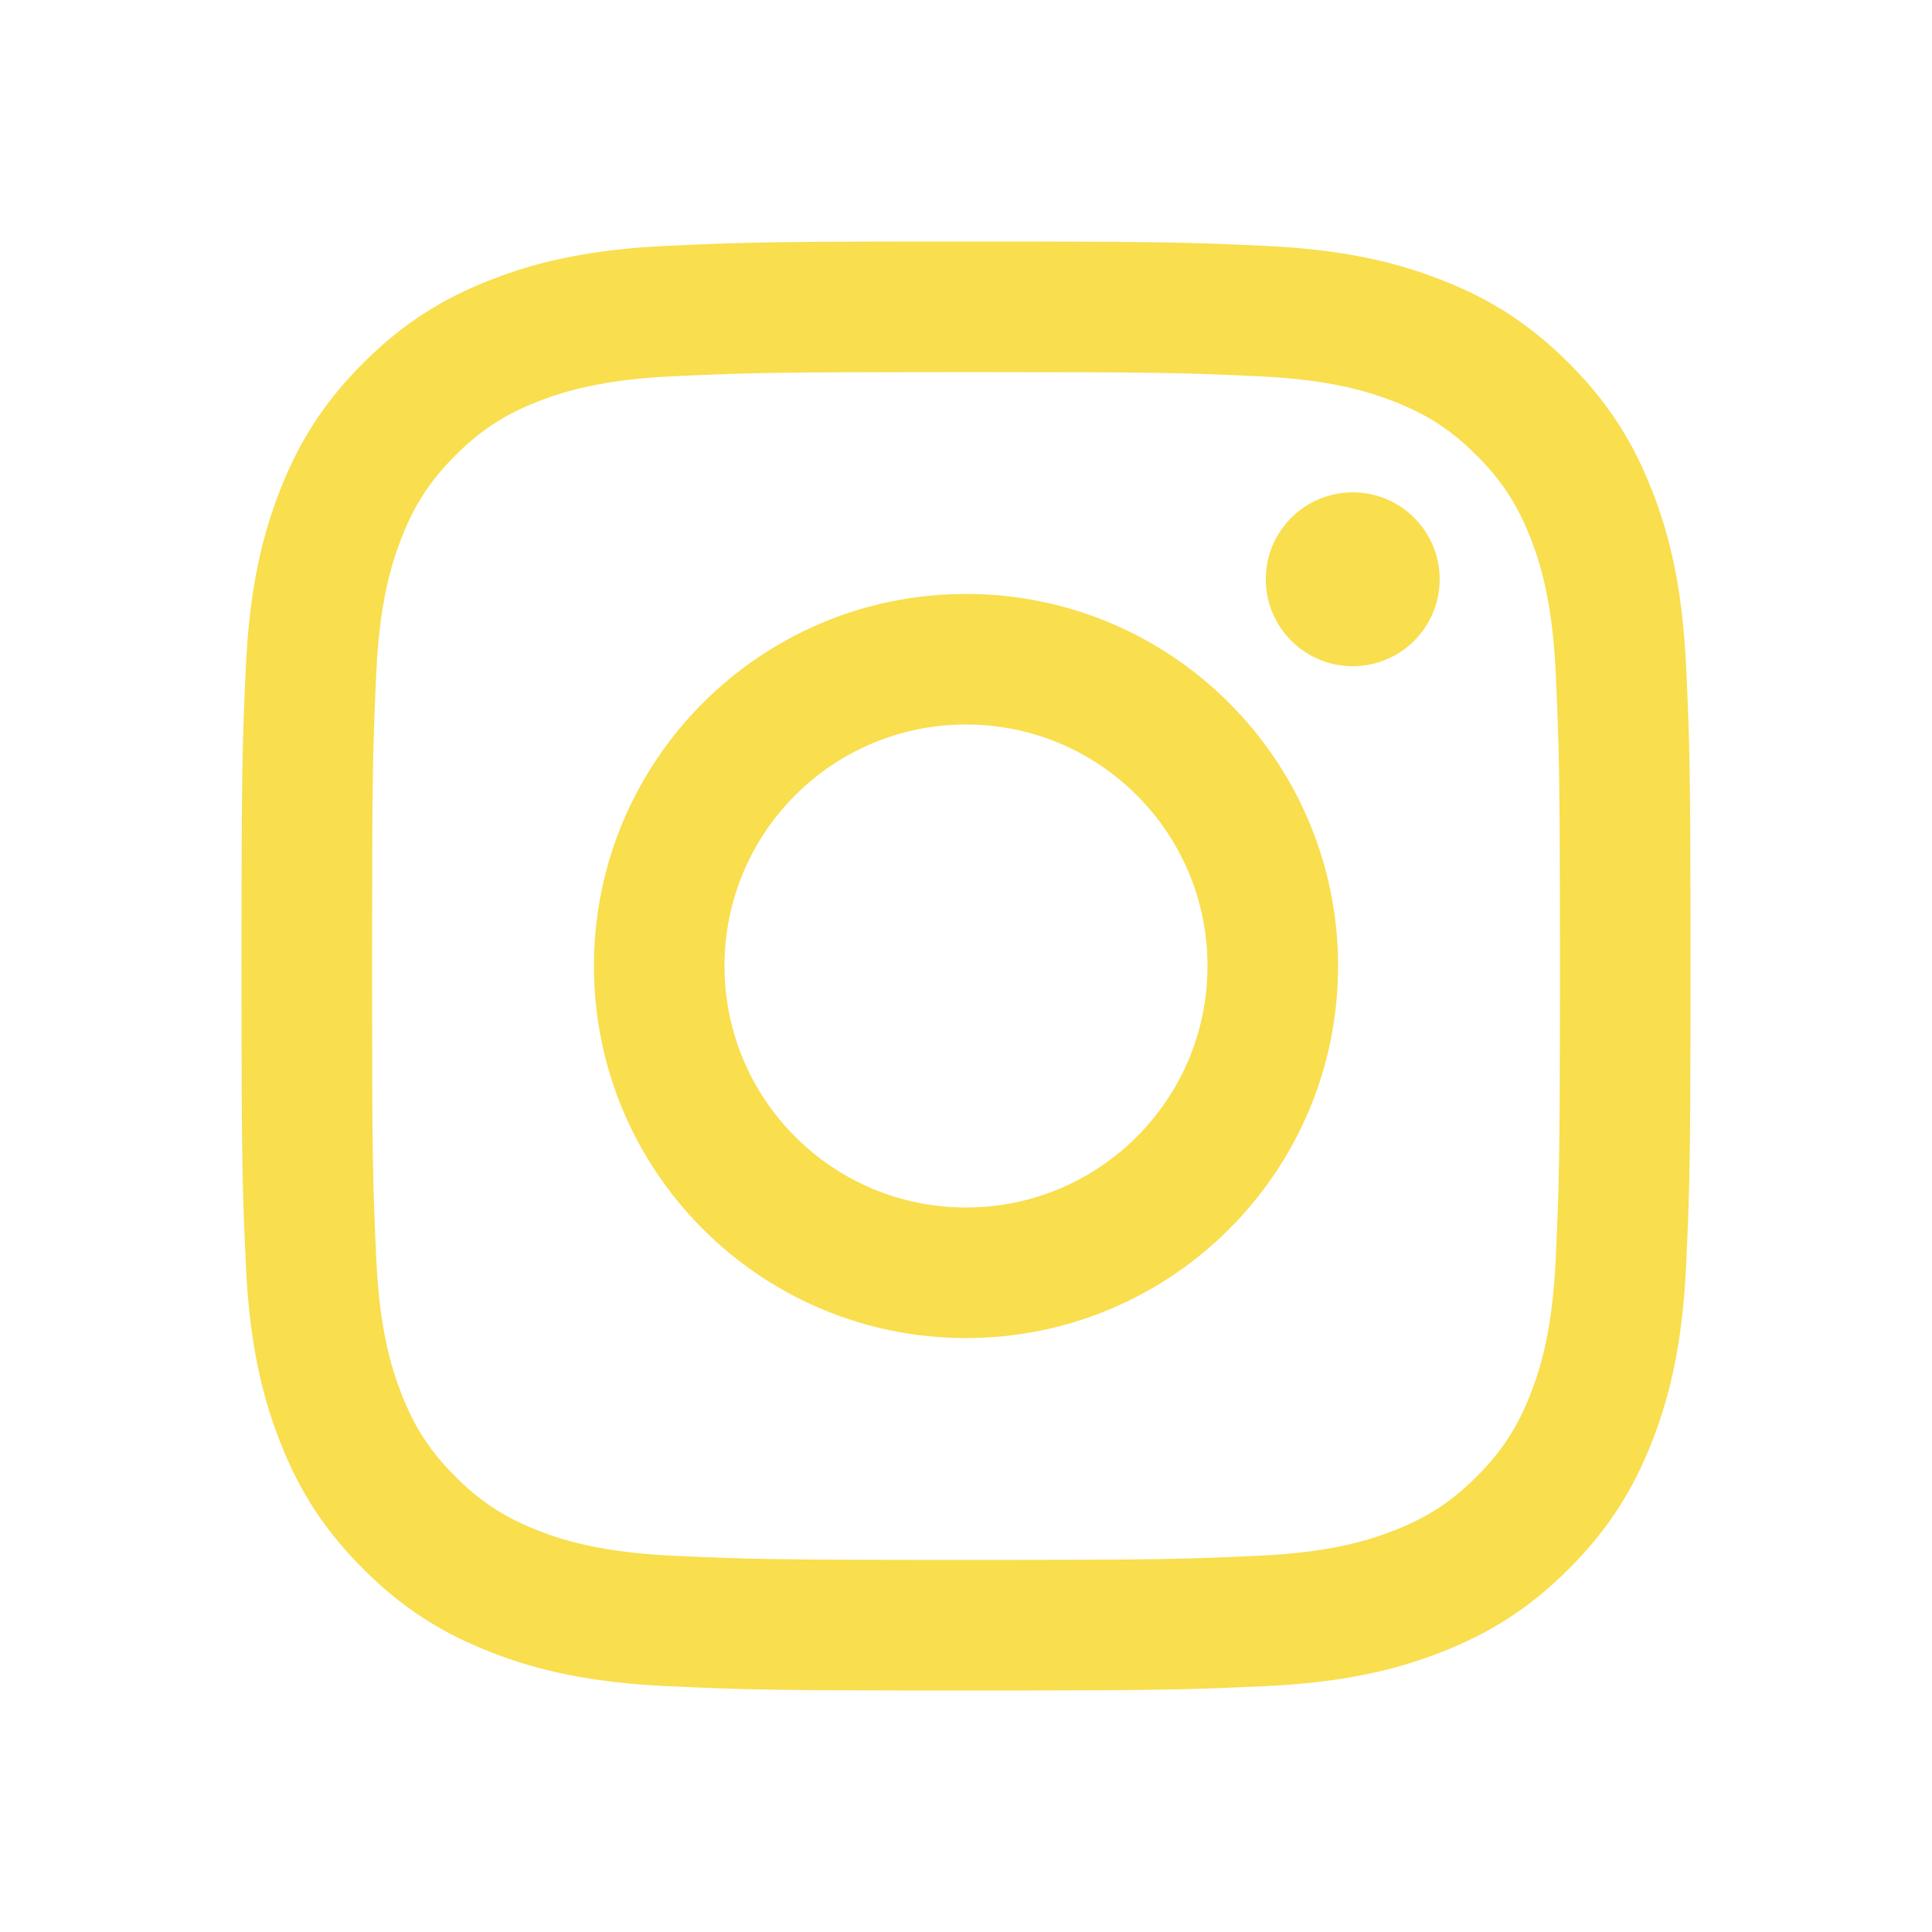
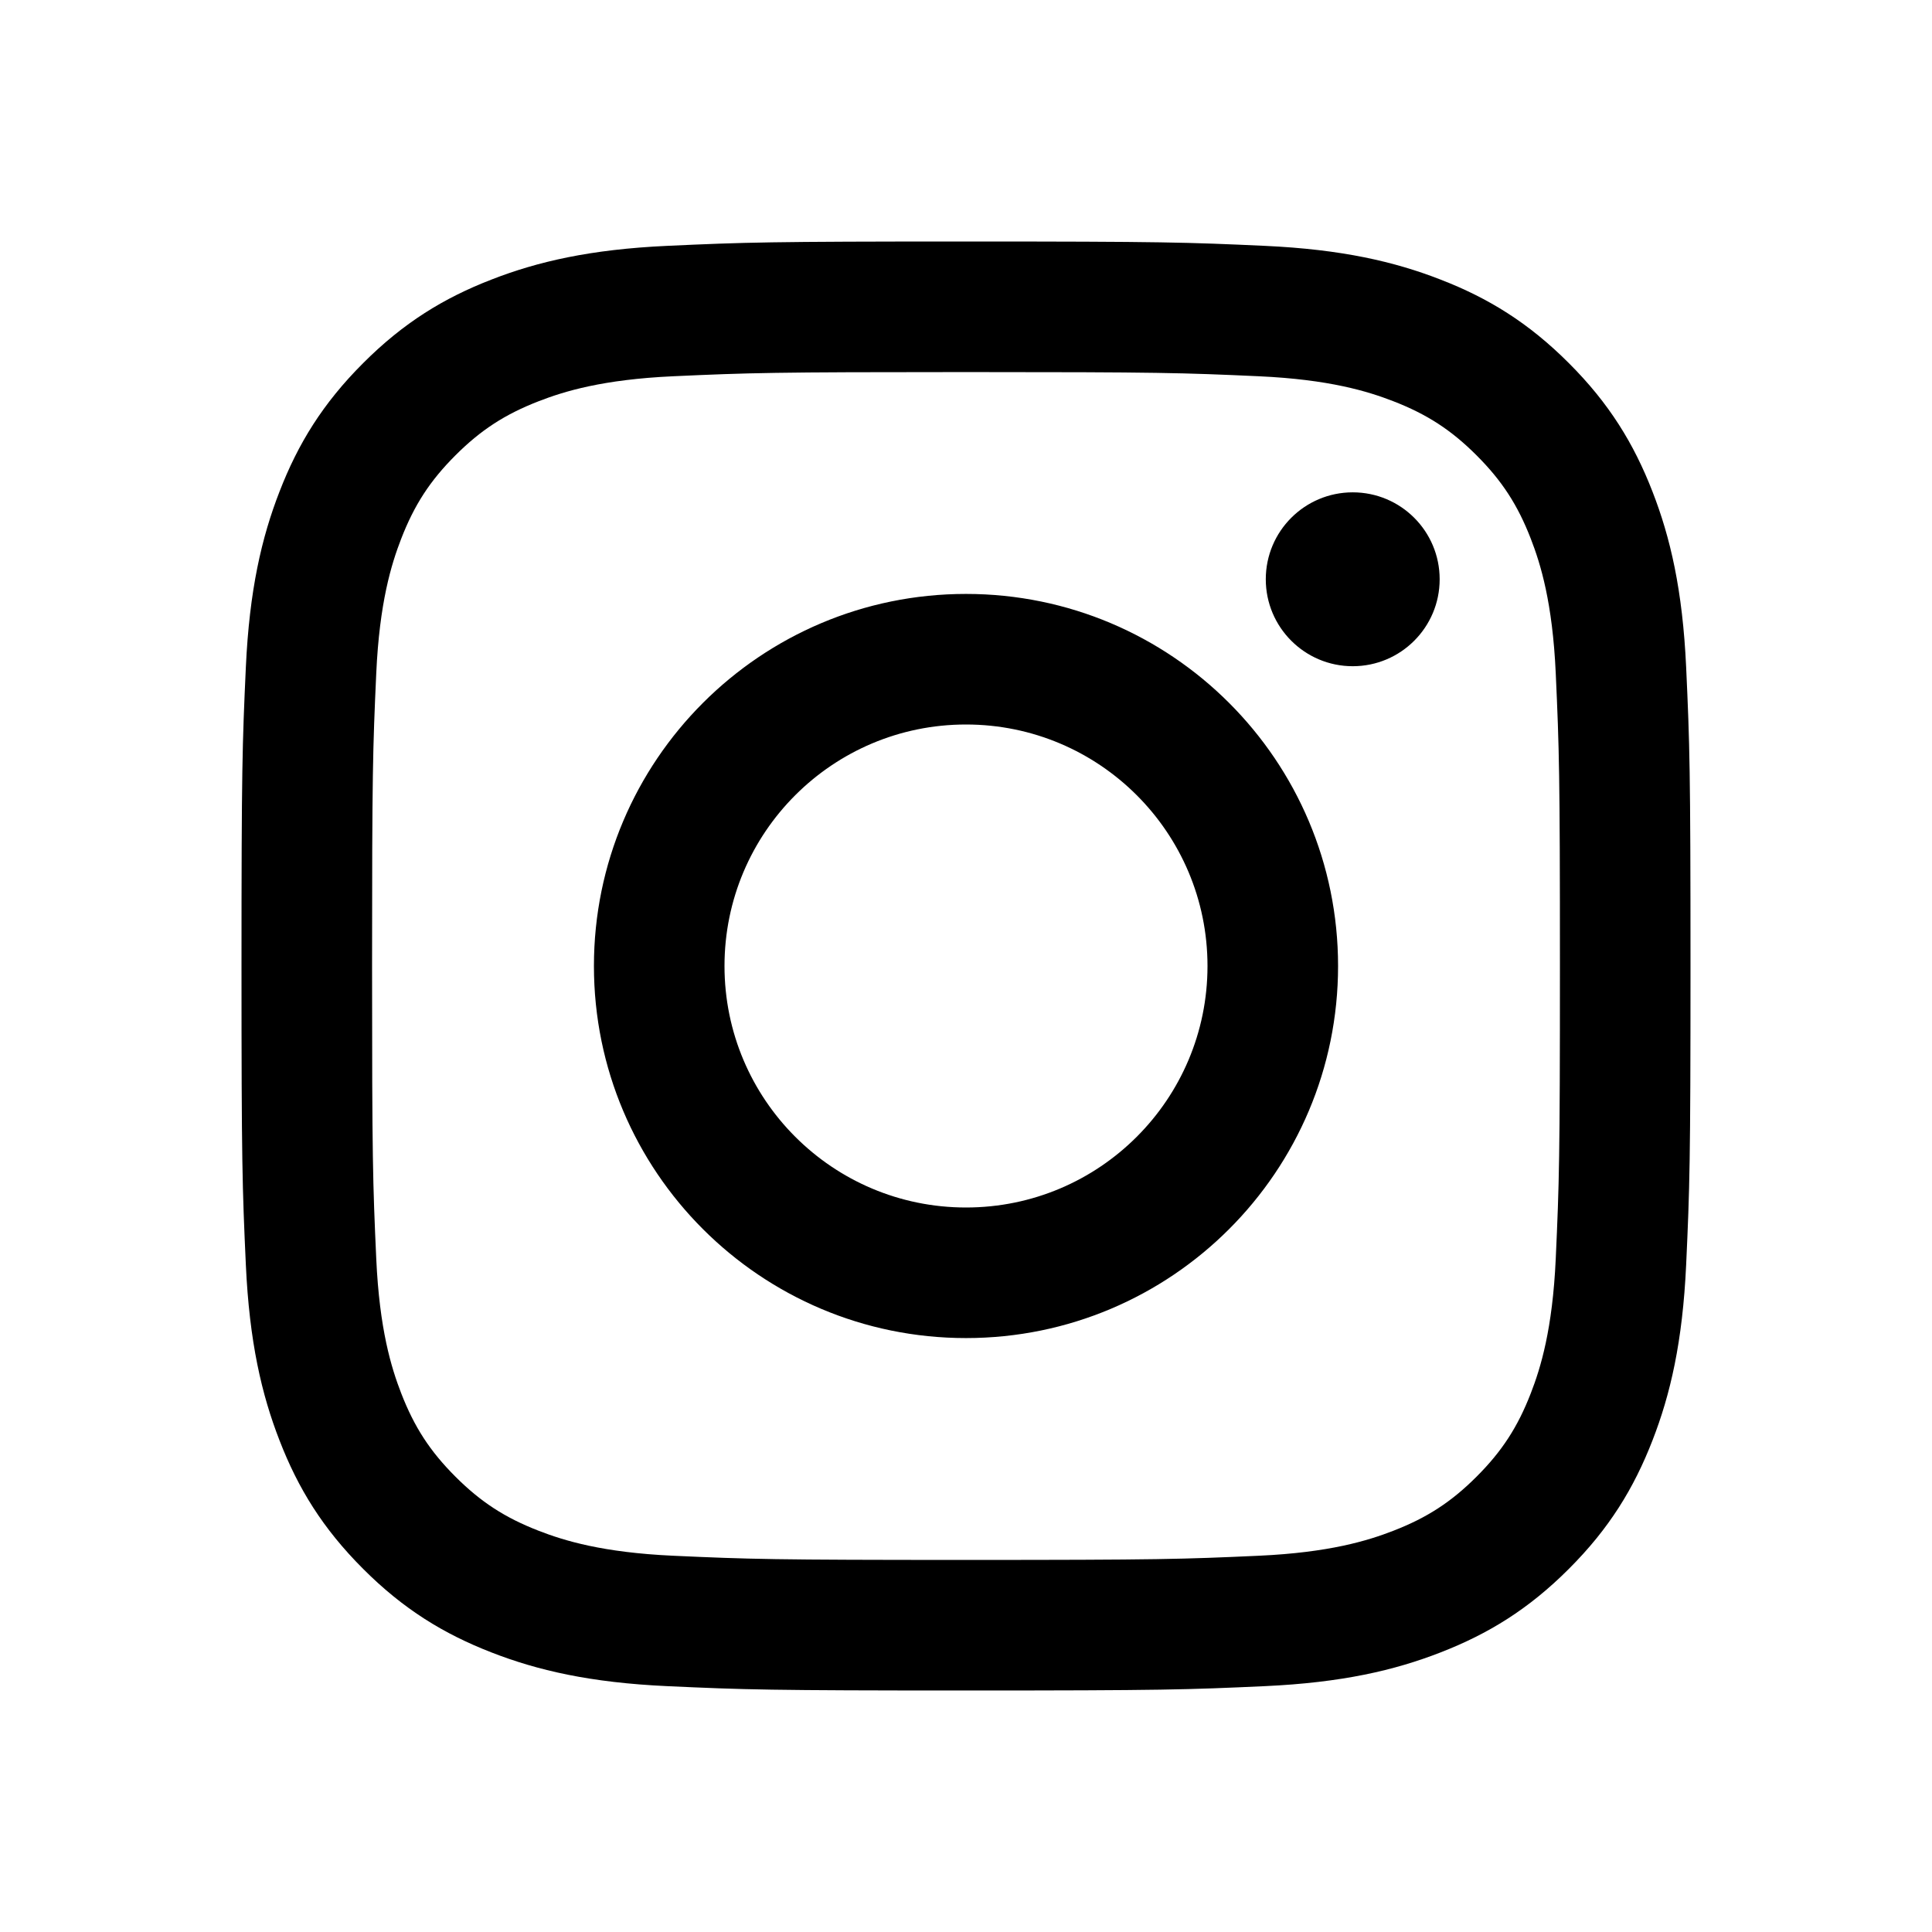
<svg xmlns="http://www.w3.org/2000/svg" width="24" height="24" viewBox="0 0 24 24" fill="none">
-   <path fill-rule="evenodd" clip-rule="evenodd" d="M12 3C9.556 3 9.249 3.01 8.289 3.054C7.331 3.098 6.677 3.25 6.105 3.473C5.513 3.702 5.011 4.01 4.511 4.511C4.01 5.011 3.702 5.513 3.473 6.105C3.25 6.677 3.098 7.331 3.054 8.289C3.01 9.249 3 9.556 3 12C3 14.444 3.01 14.751 3.054 15.711C3.098 16.669 3.25 17.323 3.473 17.895C3.702 18.487 4.01 18.989 4.511 19.489C5.011 19.99 5.513 20.297 6.105 20.527C6.677 20.75 7.331 20.902 8.289 20.946C9.249 20.99 9.556 21 12 21C14.444 21 14.751 20.99 15.711 20.946C16.669 20.902 17.323 20.75 17.895 20.527C18.487 20.297 18.989 19.99 19.489 19.489C19.99 18.989 20.297 18.487 20.527 17.895C20.75 17.323 20.902 16.669 20.946 15.711C20.99 14.751 21 14.444 21 12C21 9.556 20.99 9.249 20.946 8.289C20.902 7.331 20.75 6.677 20.527 6.105C20.297 5.513 19.99 5.011 19.489 4.511C18.989 4.01 18.487 3.702 17.895 3.473C17.323 3.25 16.669 3.098 15.711 3.054C14.751 3.01 14.444 3 12 3ZM12 4.622C14.403 4.622 14.688 4.631 15.637 4.674C16.514 4.714 16.991 4.861 17.308 4.984C17.728 5.147 18.028 5.342 18.343 5.657C18.658 5.972 18.853 6.272 19.016 6.692C19.139 7.009 19.286 7.486 19.326 8.363C19.369 9.312 19.378 9.597 19.378 12C19.378 14.403 19.369 14.688 19.326 15.637C19.286 16.514 19.139 16.991 19.016 17.308C18.853 17.728 18.658 18.028 18.343 18.343C18.028 18.658 17.728 18.853 17.308 19.016C16.991 19.139 16.514 19.286 15.637 19.326C14.688 19.369 14.403 19.378 12 19.378C9.597 19.378 9.312 19.369 8.363 19.326C7.486 19.286 7.009 19.139 6.692 19.016C6.272 18.853 5.972 18.658 5.657 18.343C5.342 18.028 5.147 17.728 4.984 17.308C4.861 16.991 4.714 16.514 4.674 15.637C4.631 14.688 4.622 14.403 4.622 12C4.622 9.597 4.631 9.312 4.674 8.363C4.714 7.486 4.861 7.009 4.984 6.692C5.147 6.272 5.342 5.972 5.657 5.657C5.972 5.342 6.272 5.147 6.692 4.984C7.009 4.861 7.486 4.714 8.363 4.674C9.312 4.631 9.597 4.622 12 4.622ZM7.378 12C7.378 9.448 9.448 7.378 12 7.378C14.553 7.378 16.622 9.448 16.622 12C16.622 14.553 14.553 16.622 12 16.622C9.448 16.622 7.378 14.553 7.378 12ZM12 15C10.343 15 9 13.657 9 12C9 10.343 10.343 9 12 9C13.657 9 15 10.343 15 12C15 13.657 13.657 15 12 15ZM16.804 8.276C17.401 8.276 17.884 7.792 17.884 7.196C17.884 6.599 17.401 6.116 16.804 6.116C16.208 6.116 15.724 6.599 15.724 7.196C15.724 7.792 16.208 8.276 16.804 8.276Z" fill="#F9DE4E" />
+   <path fill-rule="evenodd" clip-rule="evenodd" d="M12 3C9.556 3 9.249 3.01 8.289 3.054C7.331 3.098 6.677 3.25 6.105 3.473C5.513 3.702 5.011 4.01 4.511 4.511C4.01 5.011 3.702 5.513 3.473 6.105C3.25 6.677 3.098 7.331 3.054 8.289C3.01 9.249 3 9.556 3 12C3 14.444 3.01 14.751 3.054 15.711C3.098 16.669 3.25 17.323 3.473 17.895C3.702 18.487 4.01 18.989 4.511 19.489C5.011 19.99 5.513 20.297 6.105 20.527C6.677 20.75 7.331 20.902 8.289 20.946C9.249 20.99 9.556 21 12 21C14.444 21 14.751 20.99 15.711 20.946C16.669 20.902 17.323 20.75 17.895 20.527C18.487 20.297 18.989 19.99 19.489 19.489C19.99 18.989 20.297 18.487 20.527 17.895C20.75 17.323 20.902 16.669 20.946 15.711C20.99 14.751 21 14.444 21 12C21 9.556 20.99 9.249 20.946 8.289C20.902 7.331 20.75 6.677 20.527 6.105C20.297 5.513 19.99 5.011 19.489 4.511C18.989 4.01 18.487 3.702 17.895 3.473C17.323 3.25 16.669 3.098 15.711 3.054C14.751 3.01 14.444 3 12 3ZM12 4.622C14.403 4.622 14.688 4.631 15.637 4.674C16.514 4.714 16.991 4.861 17.308 4.984C17.728 5.147 18.028 5.342 18.343 5.657C18.658 5.972 18.853 6.272 19.016 6.692C19.139 7.009 19.286 7.486 19.326 8.363C19.369 9.312 19.378 9.597 19.378 12C19.378 14.403 19.369 14.688 19.326 15.637C19.286 16.514 19.139 16.991 19.016 17.308C18.853 17.728 18.658 18.028 18.343 18.343C18.028 18.658 17.728 18.853 17.308 19.016C16.991 19.139 16.514 19.286 15.637 19.326C14.688 19.369 14.403 19.378 12 19.378C9.597 19.378 9.312 19.369 8.363 19.326C7.486 19.286 7.009 19.139 6.692 19.016C6.272 18.853 5.972 18.658 5.657 18.343C5.342 18.028 5.147 17.728 4.984 17.308C4.861 16.991 4.714 16.514 4.674 15.637C4.631 14.688 4.622 14.403 4.622 12C4.622 9.597 4.631 9.312 4.674 8.363C4.714 7.486 4.861 7.009 4.984 6.692C5.147 6.272 5.342 5.972 5.657 5.657C5.972 5.342 6.272 5.147 6.692 4.984C7.009 4.861 7.486 4.714 8.363 4.674C9.312 4.631 9.597 4.622 12 4.622ZM7.378 12C7.378 9.448 9.448 7.378 12 7.378C14.553 7.378 16.622 9.448 16.622 12C16.622 14.553 14.553 16.622 12 16.622C9.448 16.622 7.378 14.553 7.378 12ZM12 15C10.343 15 9 13.657 9 12C9 10.343 10.343 9 12 9C13.657 9 15 10.343 15 12C15 13.657 13.657 15 12 15ZM16.804 8.276C17.401 8.276 17.884 7.792 17.884 7.196C17.884 6.599 17.401 6.116 16.804 6.116C16.208 6.116 15.724 6.599 15.724 7.196C15.724 7.792 16.208 8.276 16.804 8.276Z" fill="#000000" />
</svg>
